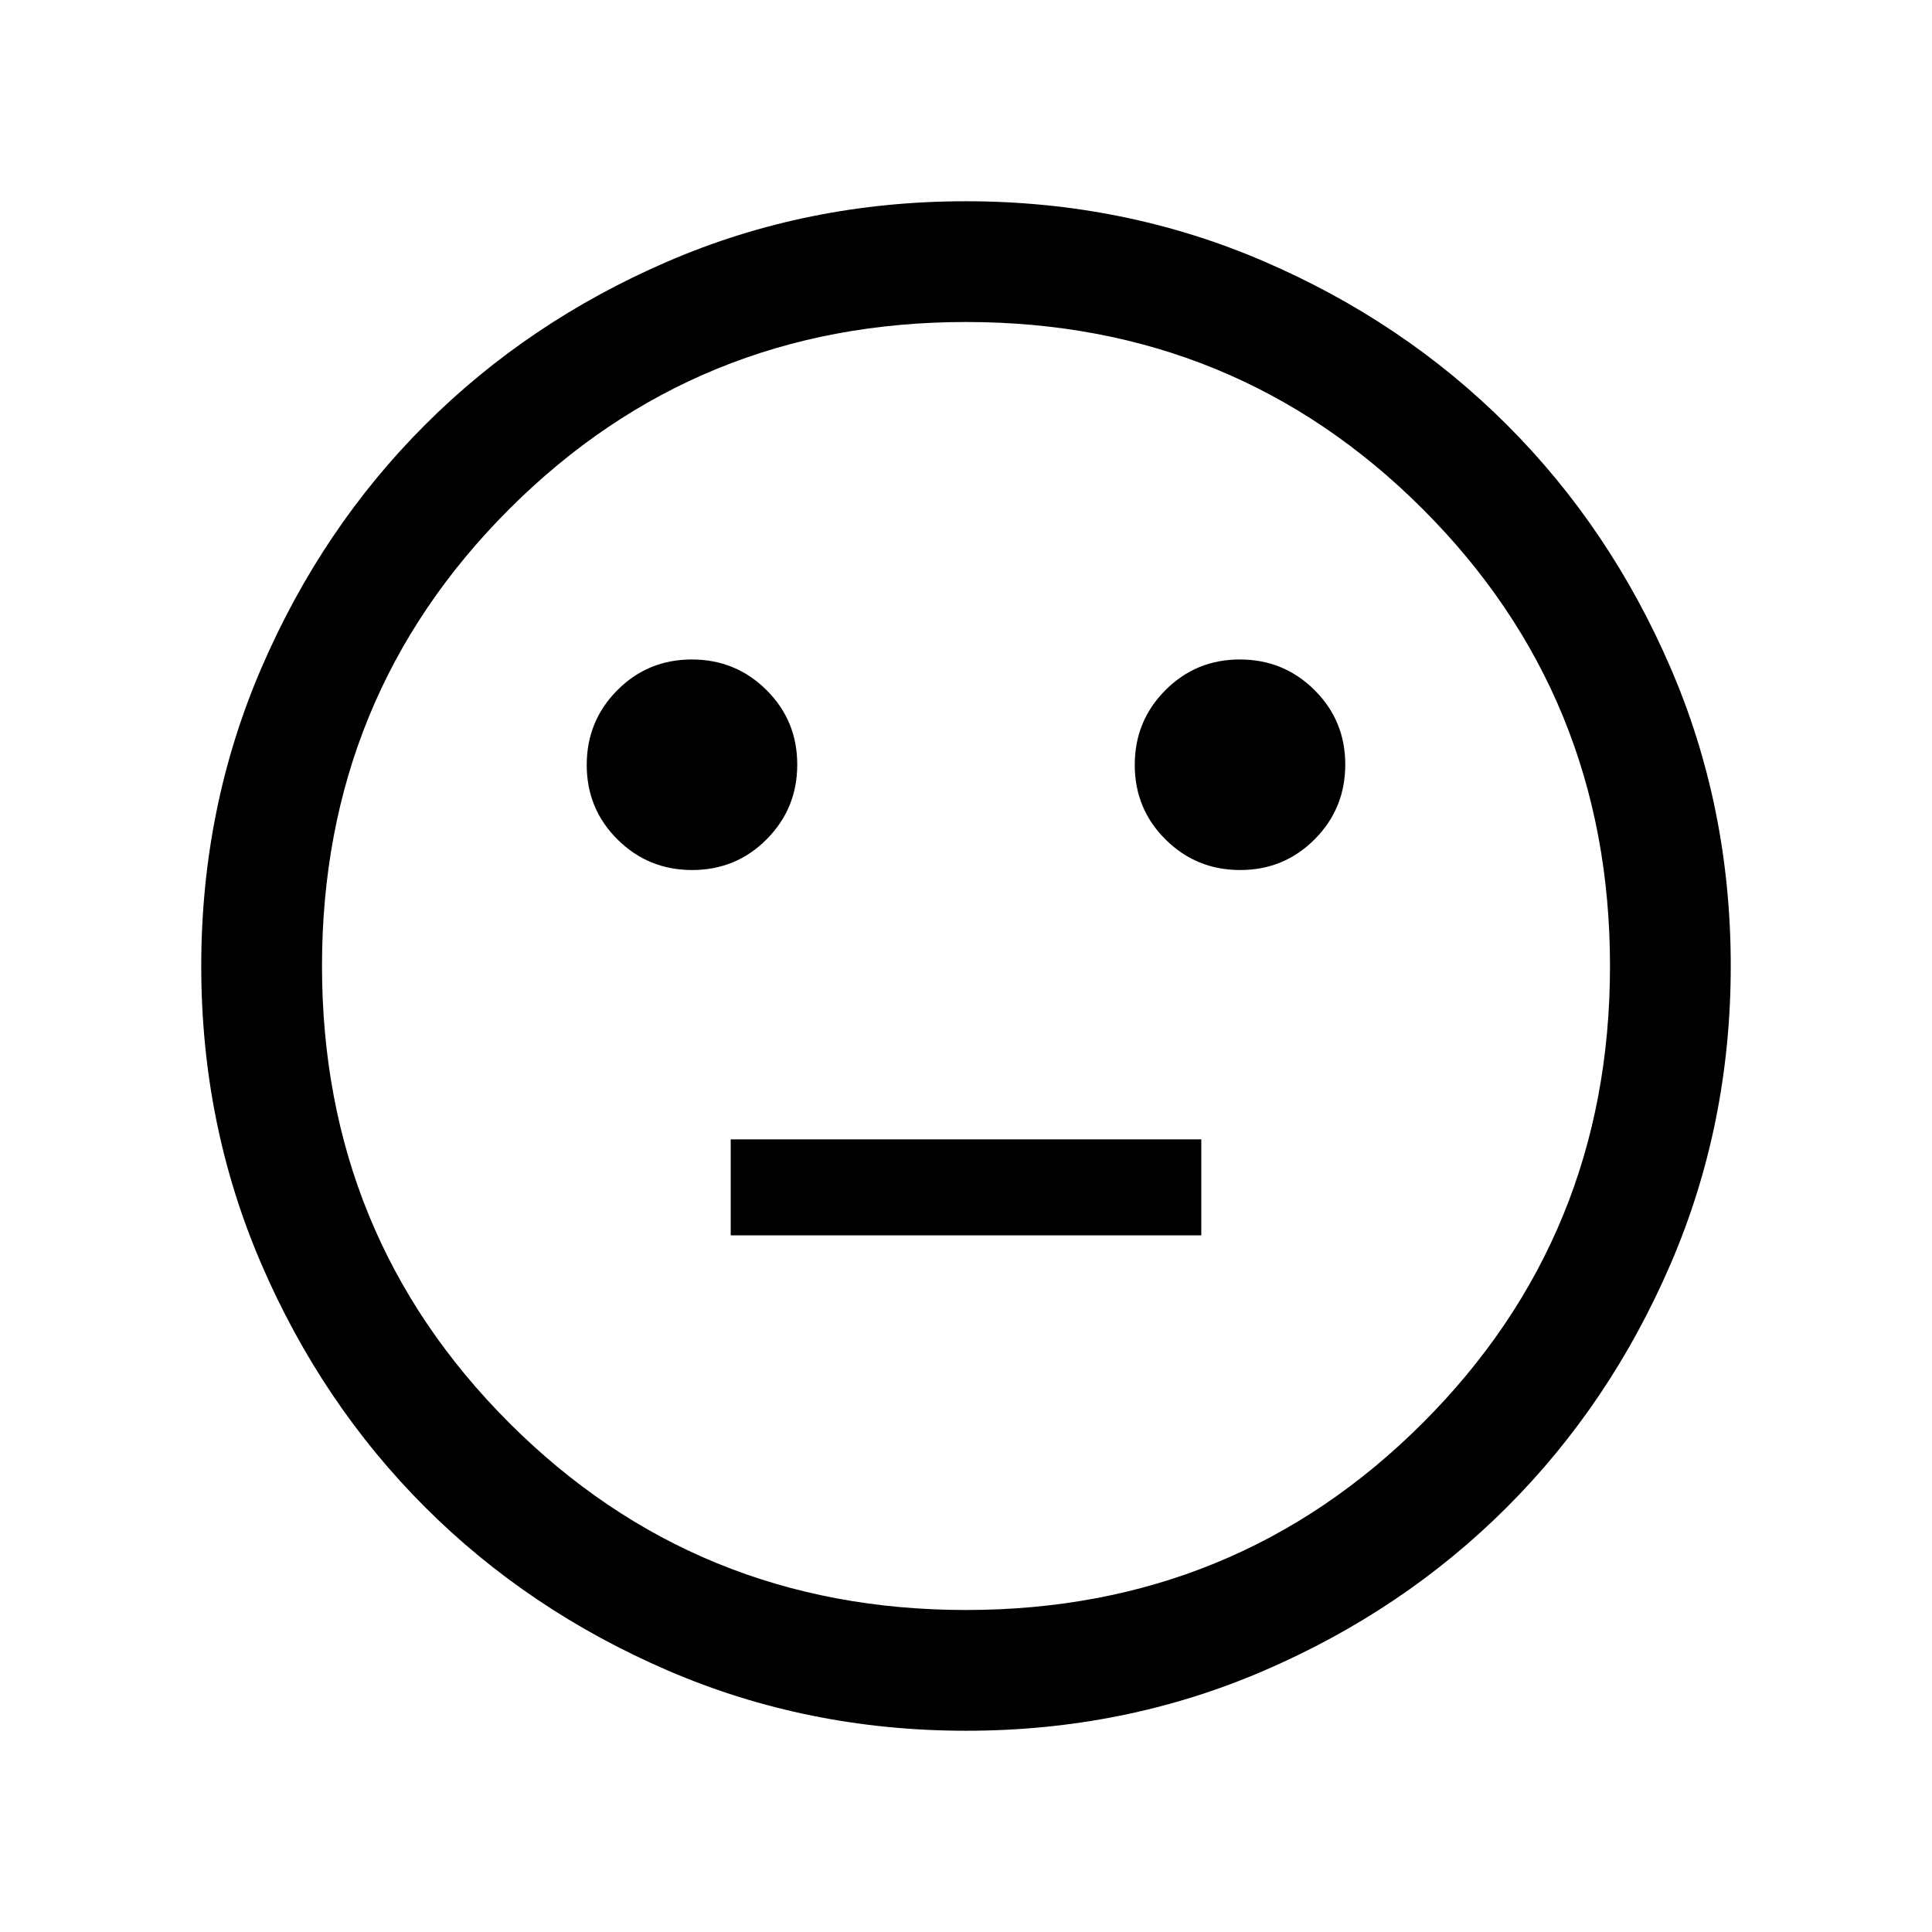
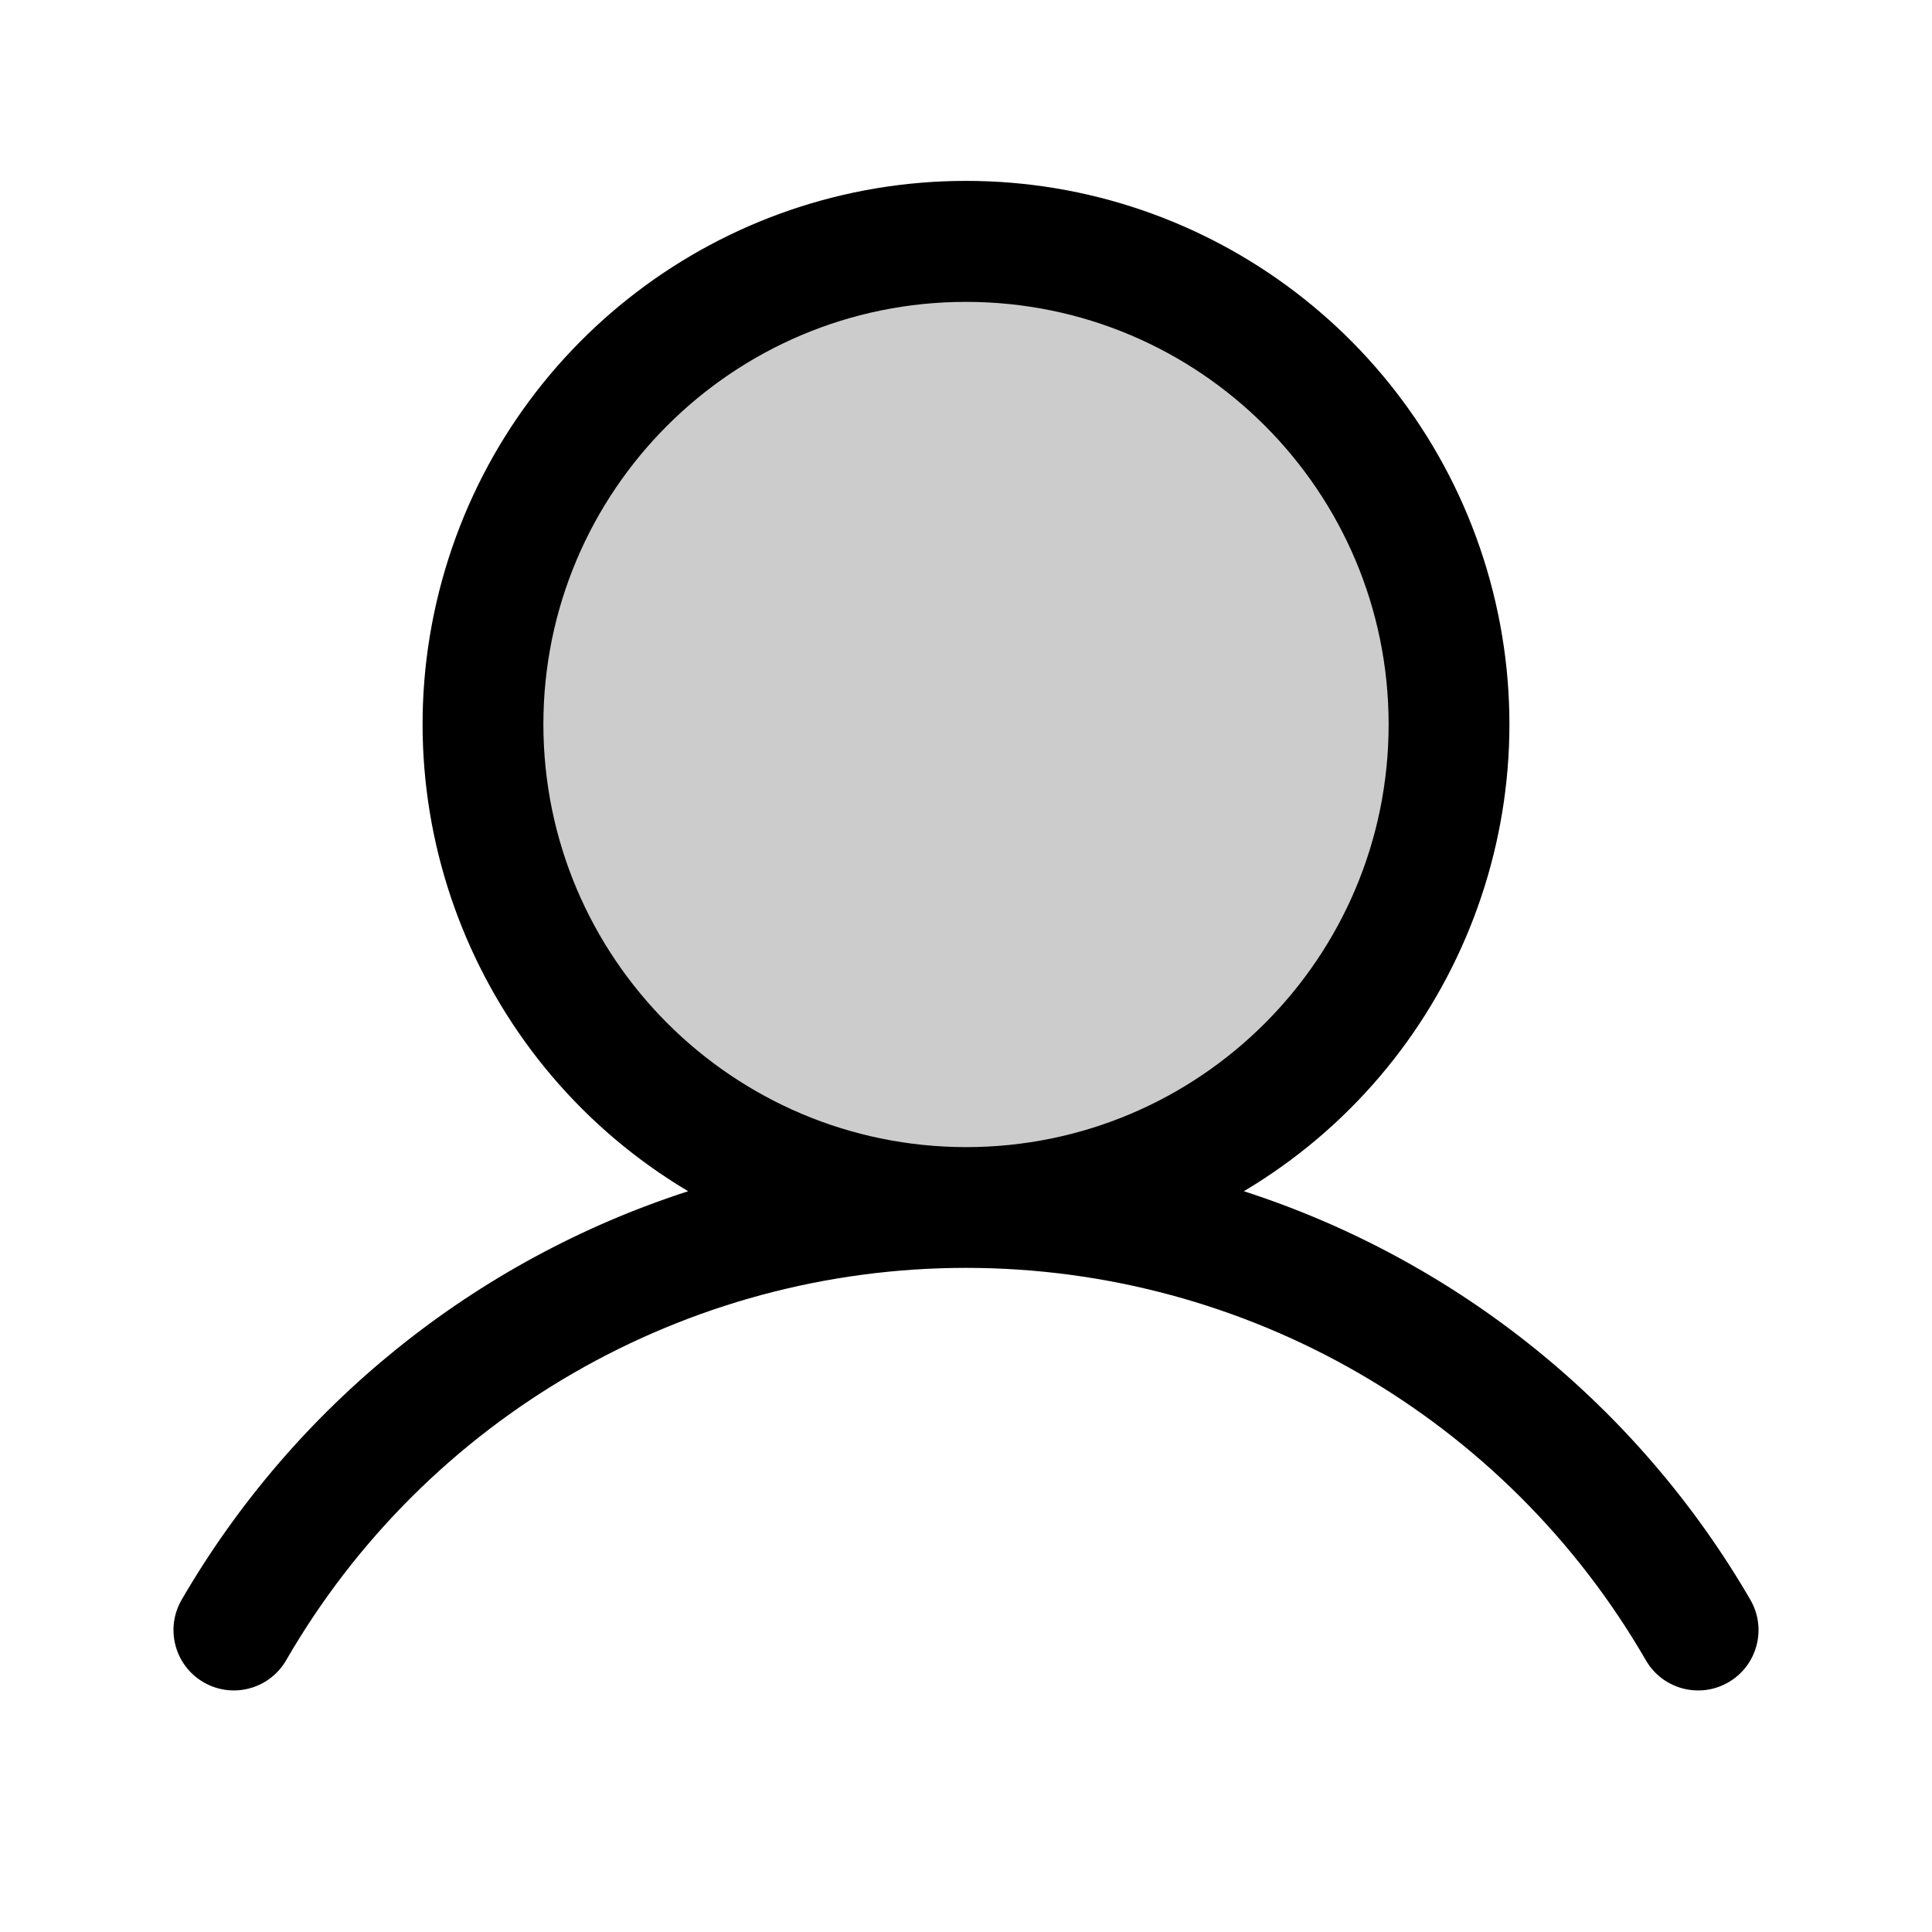
- <svg xmlns="http://www.w3.org/2000/svg" height="24px" viewBox="0 -960 960 960" width="24px" fill="#000000">
-   <path d="M616.24-527.69q21.84 0 37.03-15.29 15.19-15.28 15.19-37.11t-15.28-37.02q-15.28-15.2-37.12-15.2-21.83 0-37.02 15.29-15.19 15.28-15.19 37.11t15.28 37.02q15.28 15.2 37.11 15.2Zm-272.3 0q21.83 0 37.02-15.29 15.19-15.28 15.19-37.11t-15.28-37.02q-15.28-15.2-37.11-15.2-21.84 0-37.03 15.29-15.19 15.28-15.19 37.11t15.28 37.02q15.28 15.2 37.12 15.2Zm19.14 181.54h233.84v-47.7H363.08v47.7ZM480.07-100q-78.84 0-148.21-29.92t-120.68-81.21q-51.31-51.29-81.25-120.63Q100-401.1 100-479.93q0-78.84 29.92-148.21t81.21-120.68q51.29-51.31 120.63-81.25Q401.1-860 479.93-860q78.84 0 148.21 29.92t120.68 81.21q51.31 51.29 81.25 120.63Q860-558.9 860-480.07q0 78.84-29.92 148.21t-81.21 120.68q-51.29 51.31-120.63 81.25Q558.9-100 480.07-100ZM480-480Zm0 320q134 0 227-93t93-227q0-134-93-227t-227-93q-134 0-227 93t-93 227q0 134 93 227t227 93Z" />
+ <svg xmlns="http://www.w3.org/2000/svg" fill="#000000" width="800px" height="800px" viewBox="0 0 256 256" id="Flat">
+   <g opacity="0.2">
+     <circle cx="128" cy="96" r="64" />
+   </g>
+   <path d="M231.937,211.986a120.487,120.487,0,0,0-67.12-54.143,72,72,0,1,0-73.633,0,120.488,120.488,0,0,0-67.119,54.141,8,8,0,1,0,13.849,8.013,104.037,104.037,0,0,1,180.174.002,8,8,0,1,0,13.849-8.013ZM72,96a56,56,0,1,1,56,56A56.064,56.064,0,0,1,72,96Z" />
</svg>
